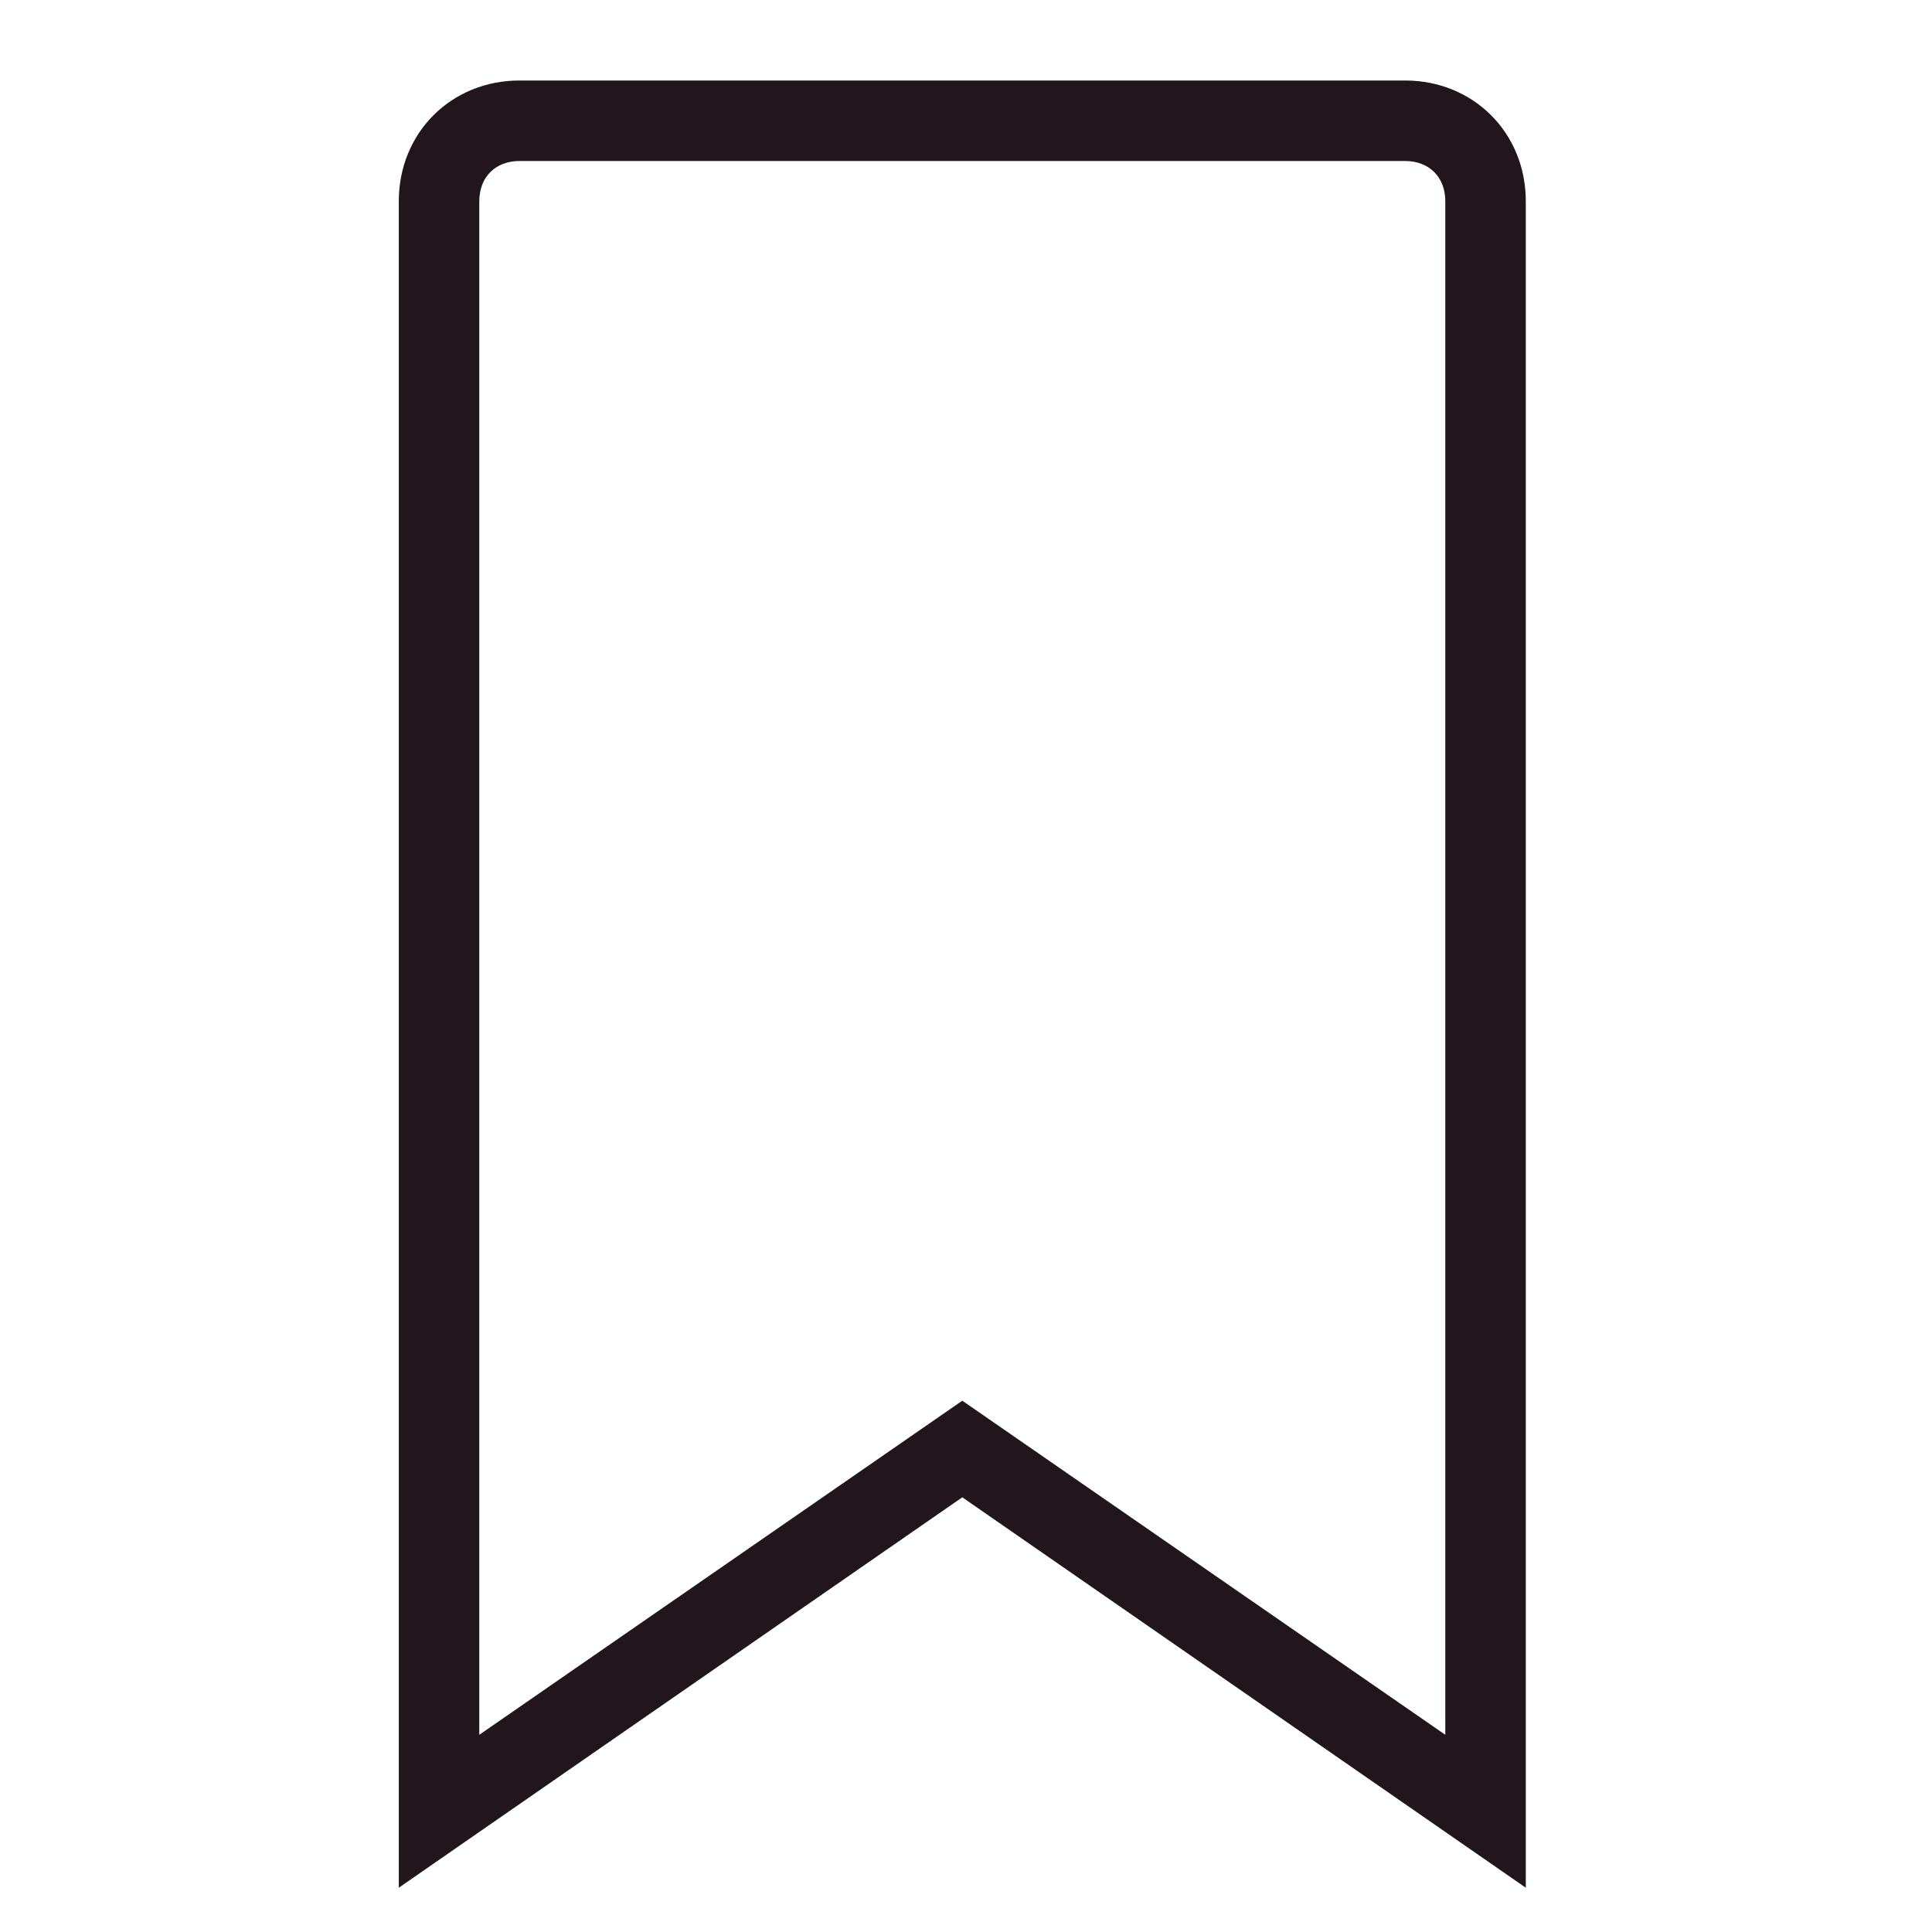
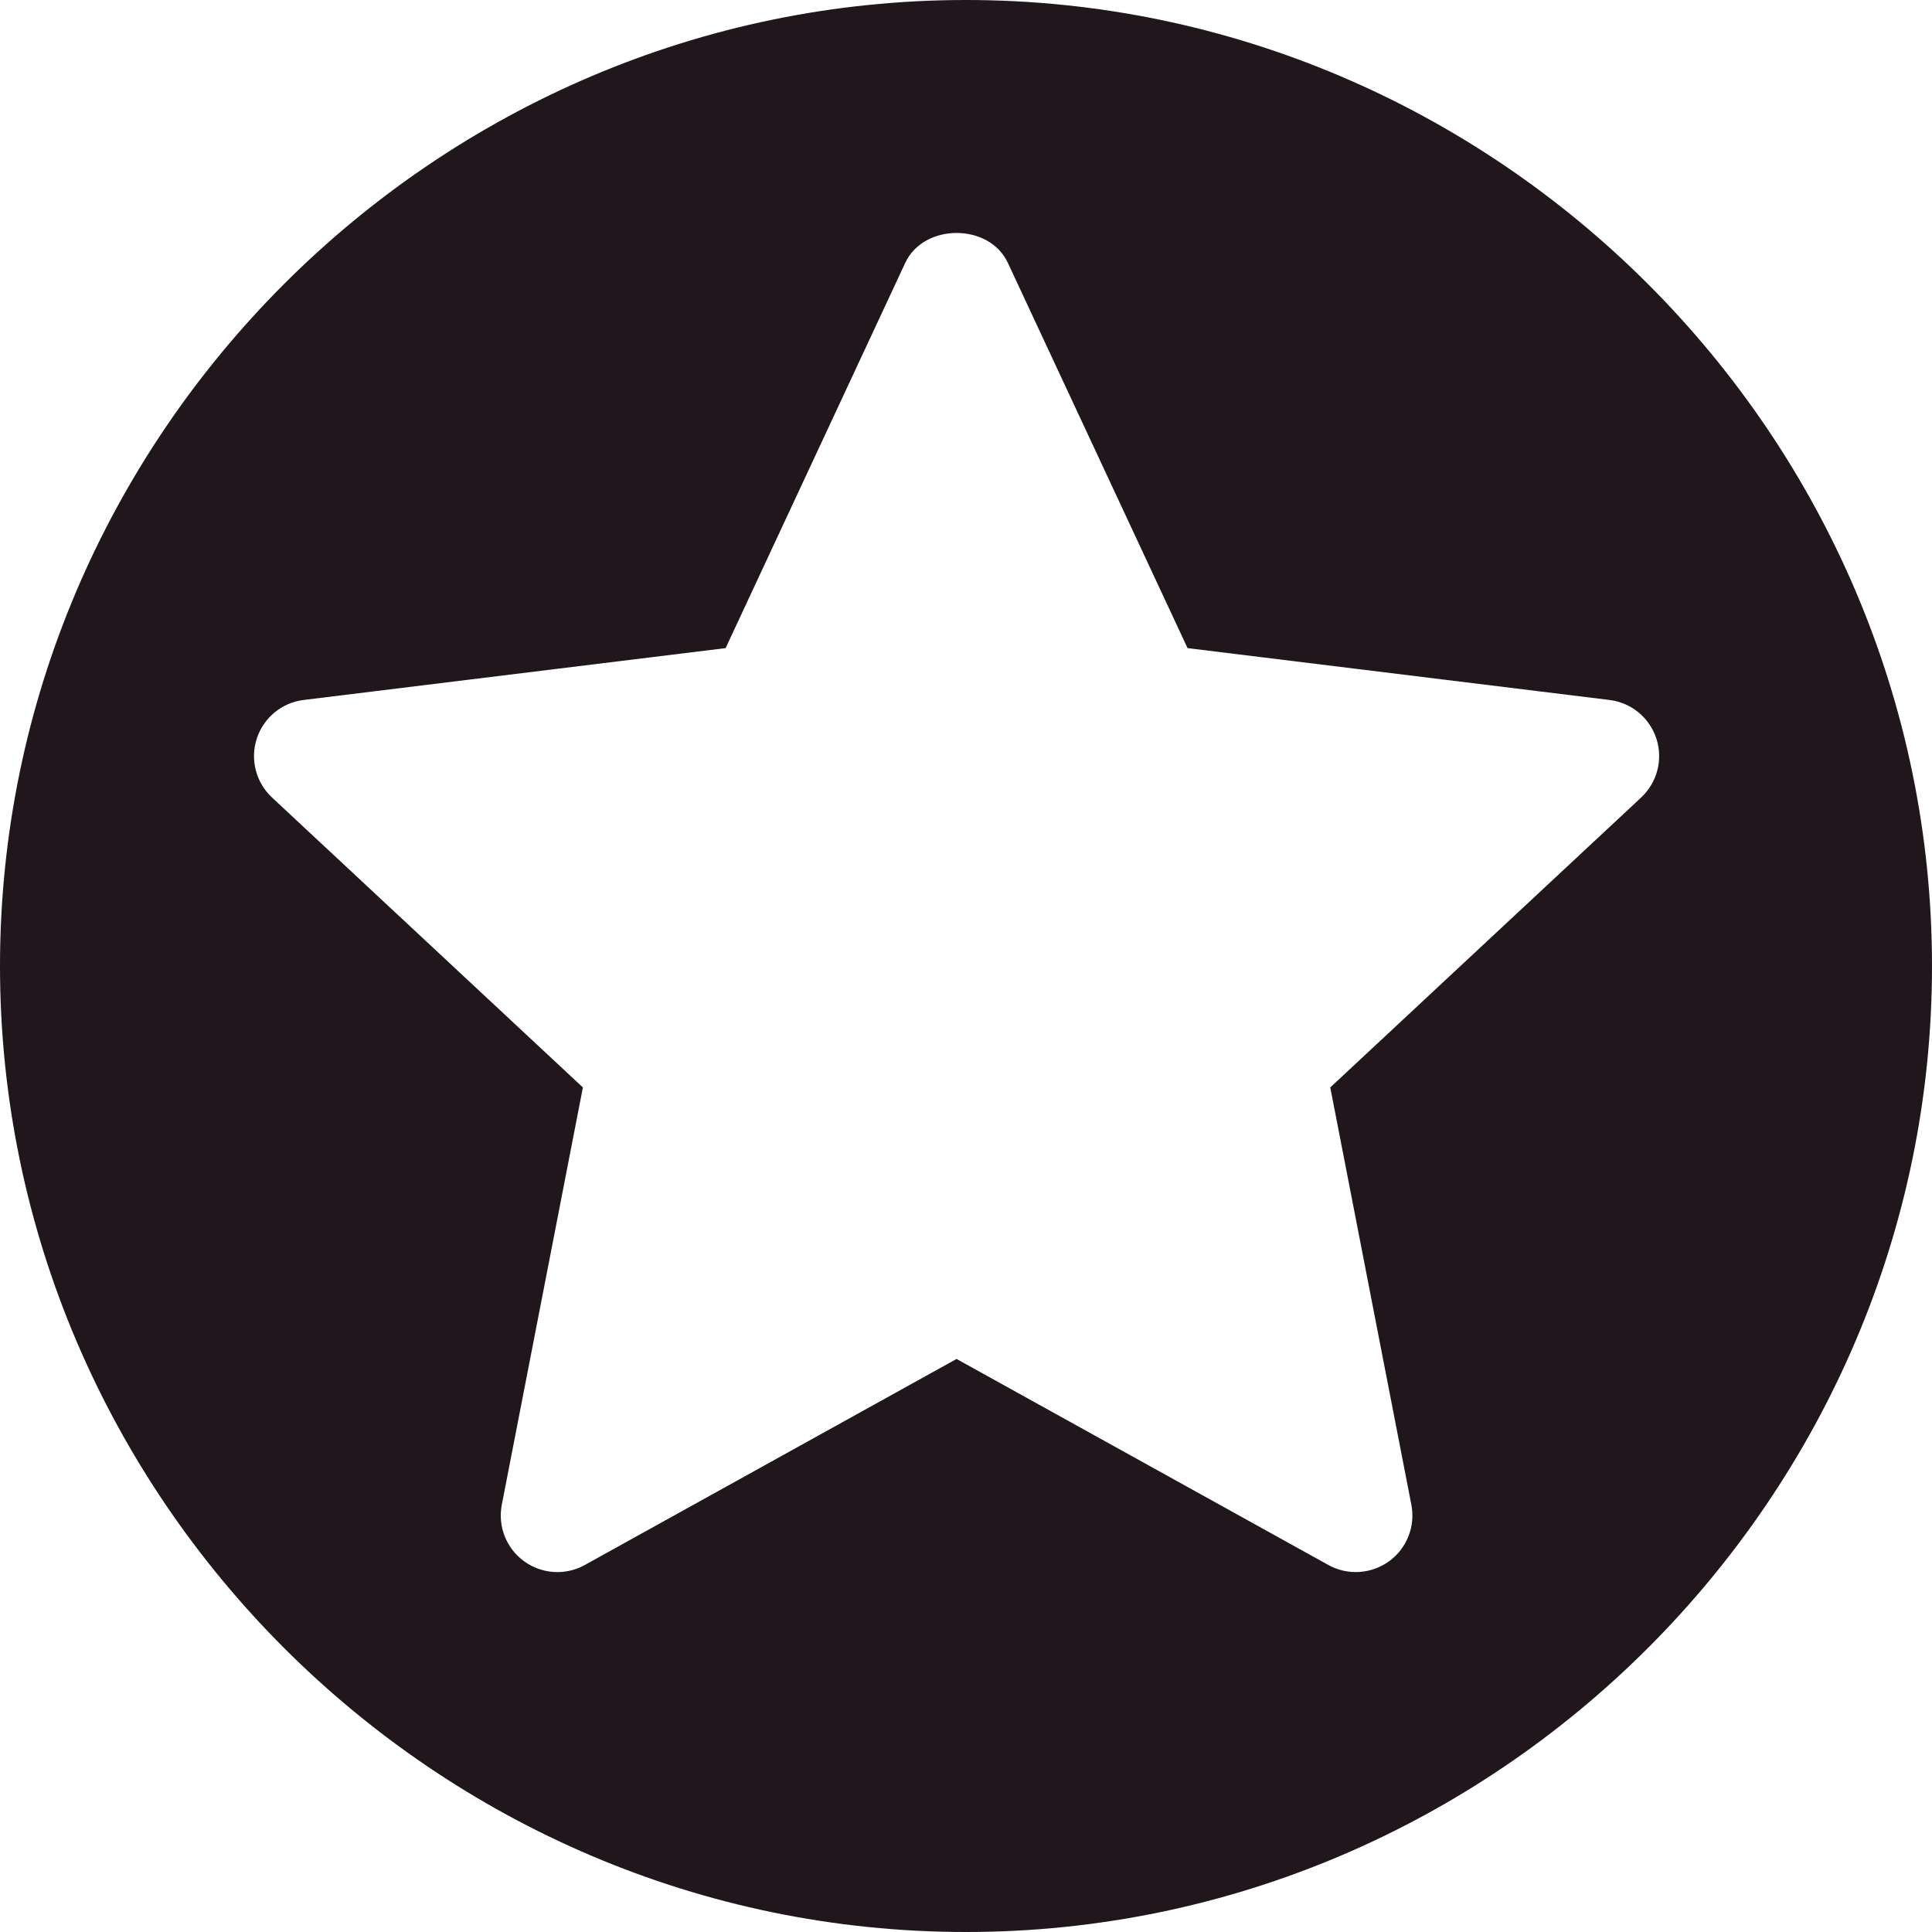
- <svg xmlns="http://www.w3.org/2000/svg" width="48" height="48">
+ <svg xmlns="http://www.w3.org/2000/svg" version="1.1" id="Capa_1" x="0px" y="0px" viewBox="0 0 512 512" style="enable-background:new 0 0 512 512;" xml:space="preserve" width="512px" height="512px">
  <g>
-     <rect fill="none" id="canvas_background" height="402" width="582" y="-1" x="-1" />
+     <g>
+       <path d="M256,0C115.39,0,0,115.39,0,256s115.39,256,256,256s256-115.39,256-256S396.61,0,256,0z M434.918,211.352l-82.383,76.831    l21.489,110.581c1.113,5.713-1.187,11.572-5.903,14.985c-4.746,3.428-11.001,3.809-16.084,0.996l-98.54-54.609l-98.525,54.609    c-2.271,1.26-4.775,1.875-7.266,1.875c-3.105,0-6.196-0.967-8.818-2.871c-4.717-3.413-7.017-9.272-5.903-14.985l21.489-110.581    l-82.383-76.831c-4.265-3.985-5.847-10.064-4.045-15.601c1.802-5.552,6.65-9.551,12.437-10.254l111.812-13.74l47.607-102.1    c4.922-10.547,22.266-10.576,27.188,0l47.622,102.1l111.812,13.74c5.786,0.703,10.635,4.702,12.437,10.254    C440.763,201.288,439.181,207.367,434.918,211.352z" fill="#20161c" />
+     </g>
  </g>
  <g>
-     <path fill="#20161c" id="svg_2" d="m37.908,46.9l-14,-9.7l-14,9.7l0,-41.9c0,-1.7 1.3,-3 3,-3l22,0c1.7,0 3,1.3 3,3l0,41.9zm-14,-12.1l12,8.3l0,-38.1c0,-0.6 -0.4,-1 -1,-1l-22,0c-0.6,0 -1,0.4 -1,1l0,38.1l12,-8.3z" />
-   </g>
+ </g>
+   <g>
+ </g>
+   <g>
+ </g>
+   <g>
+ </g>
+   <g>
+ </g>
+   <g>
+ </g>
+   <g>
+ </g>
+   <g>
+ </g>
+   <g>
+ </g>
+   <g>
+ </g>
+   <g>
+ </g>
+   <g>
+ </g>
+   <g>
+ </g>
+   <g>
+ </g>
+   <g>
+ </g>
</svg>
